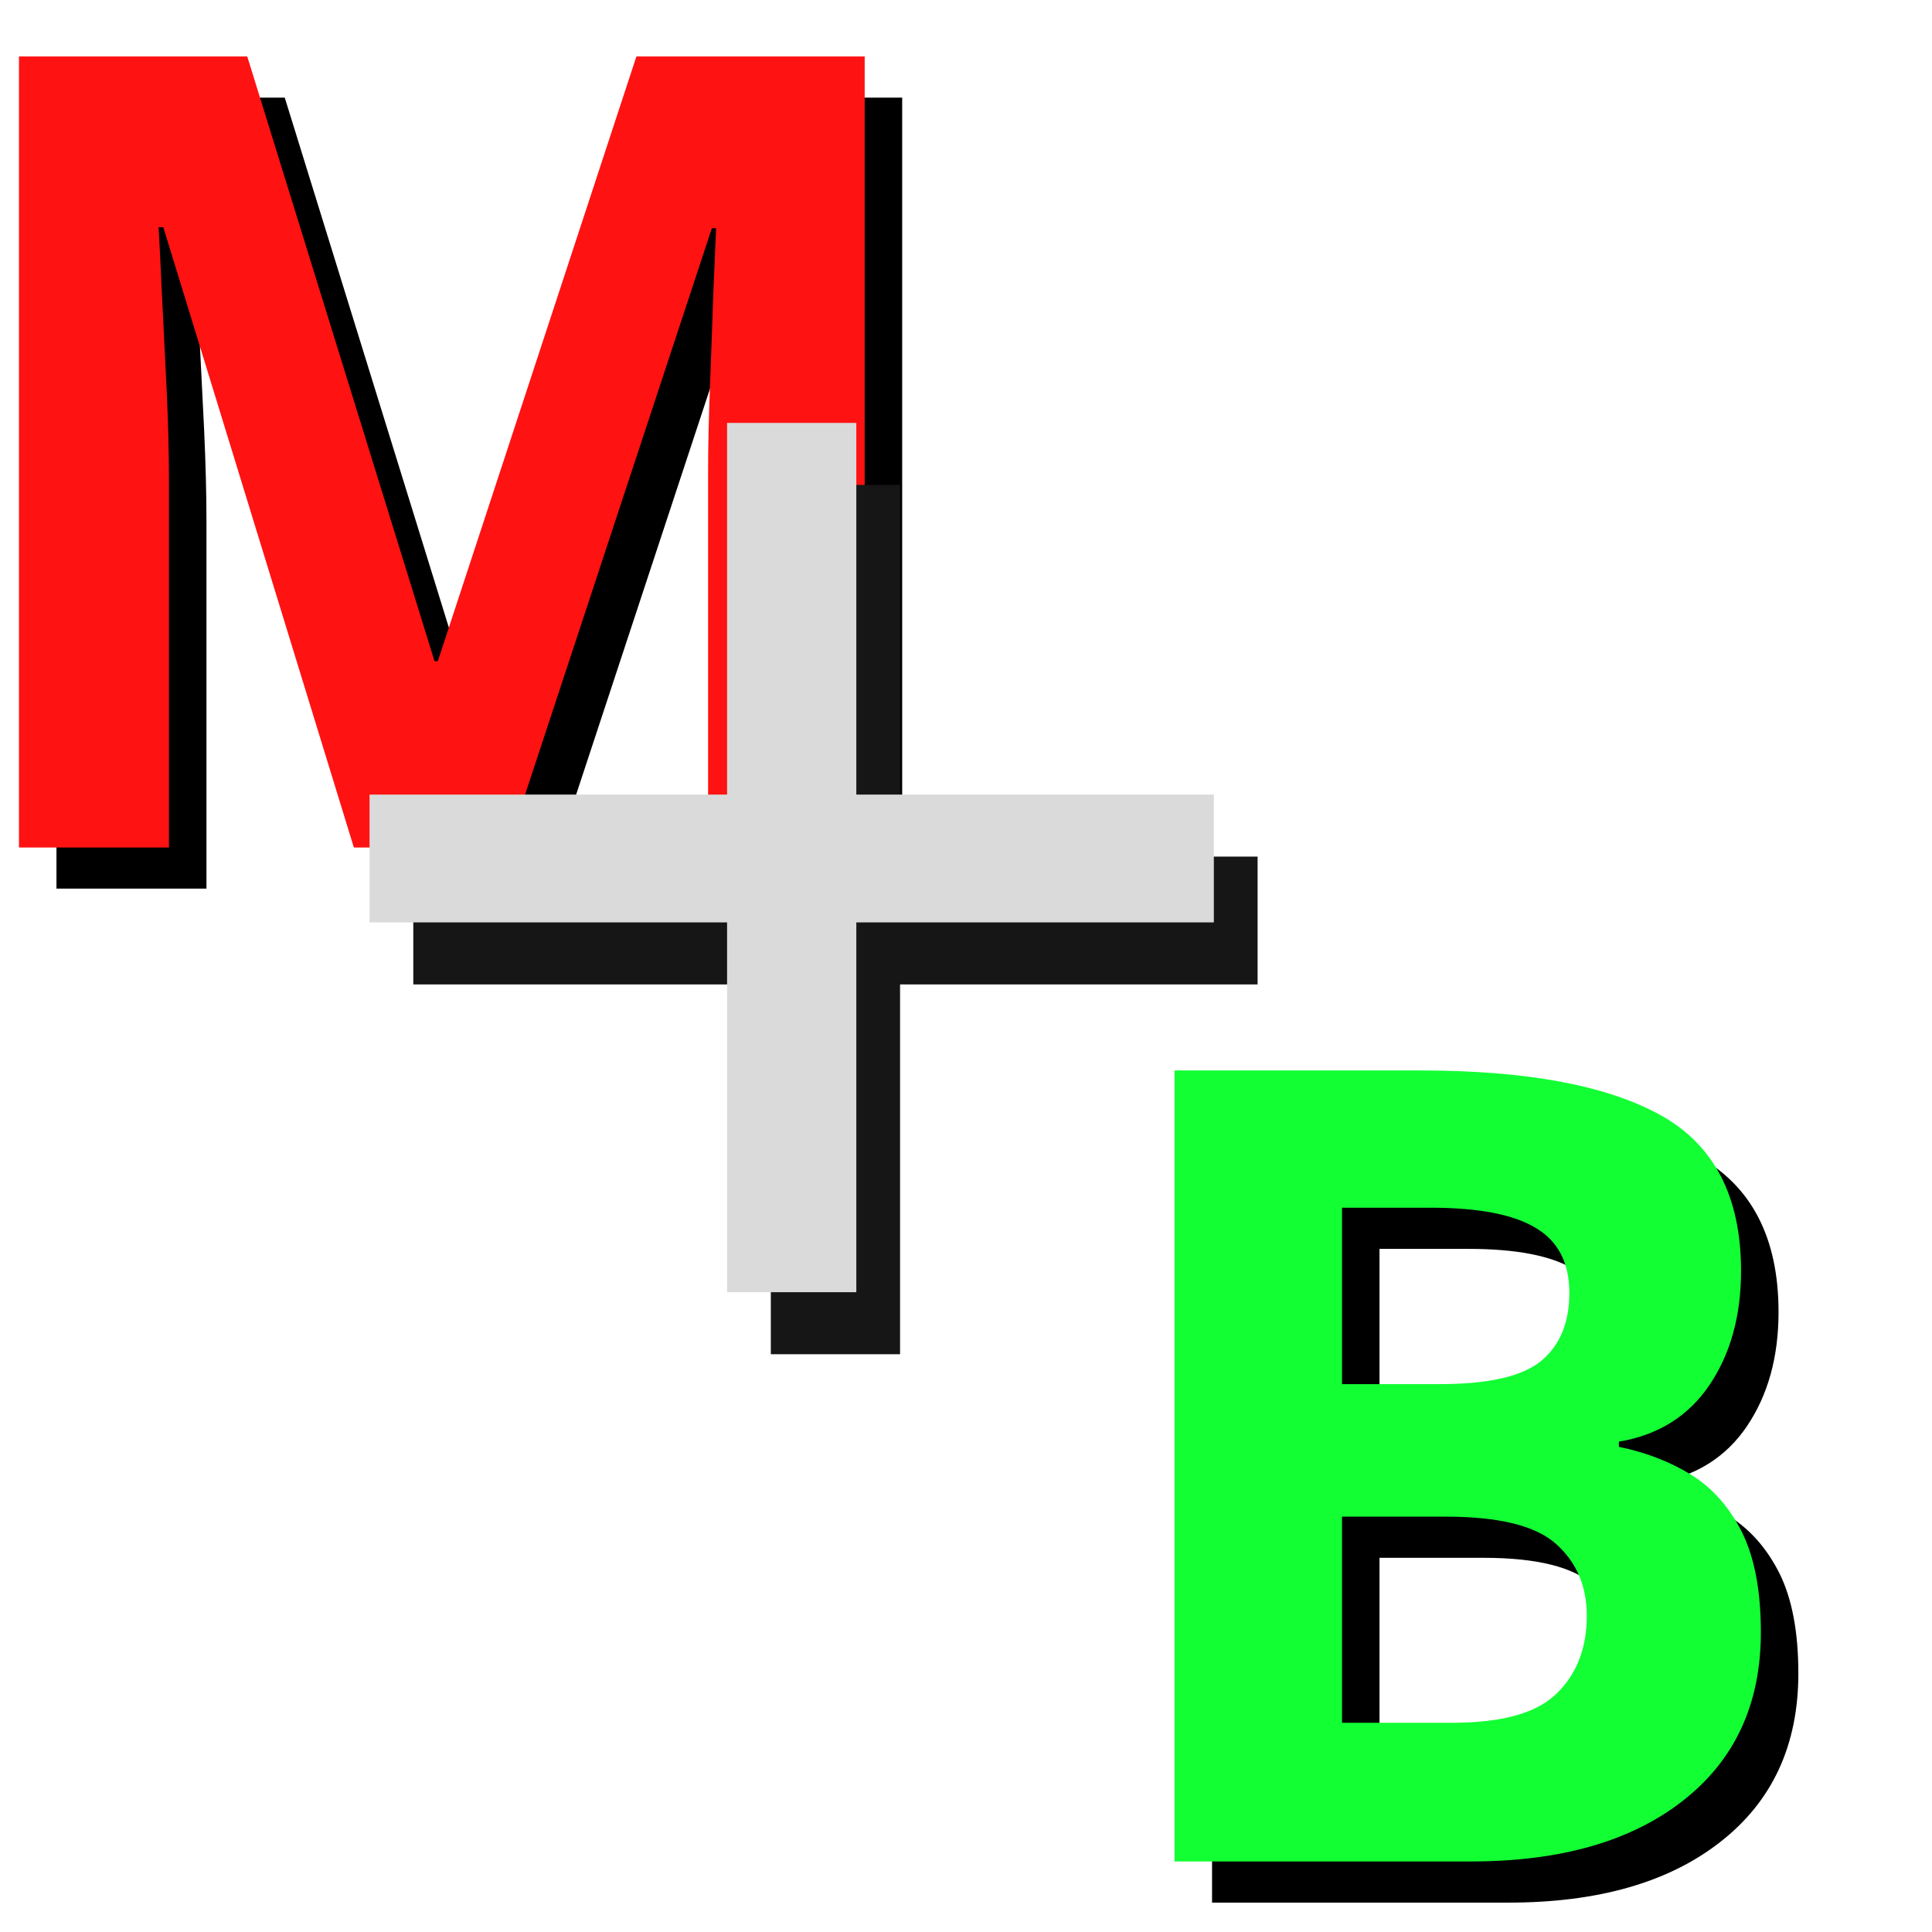
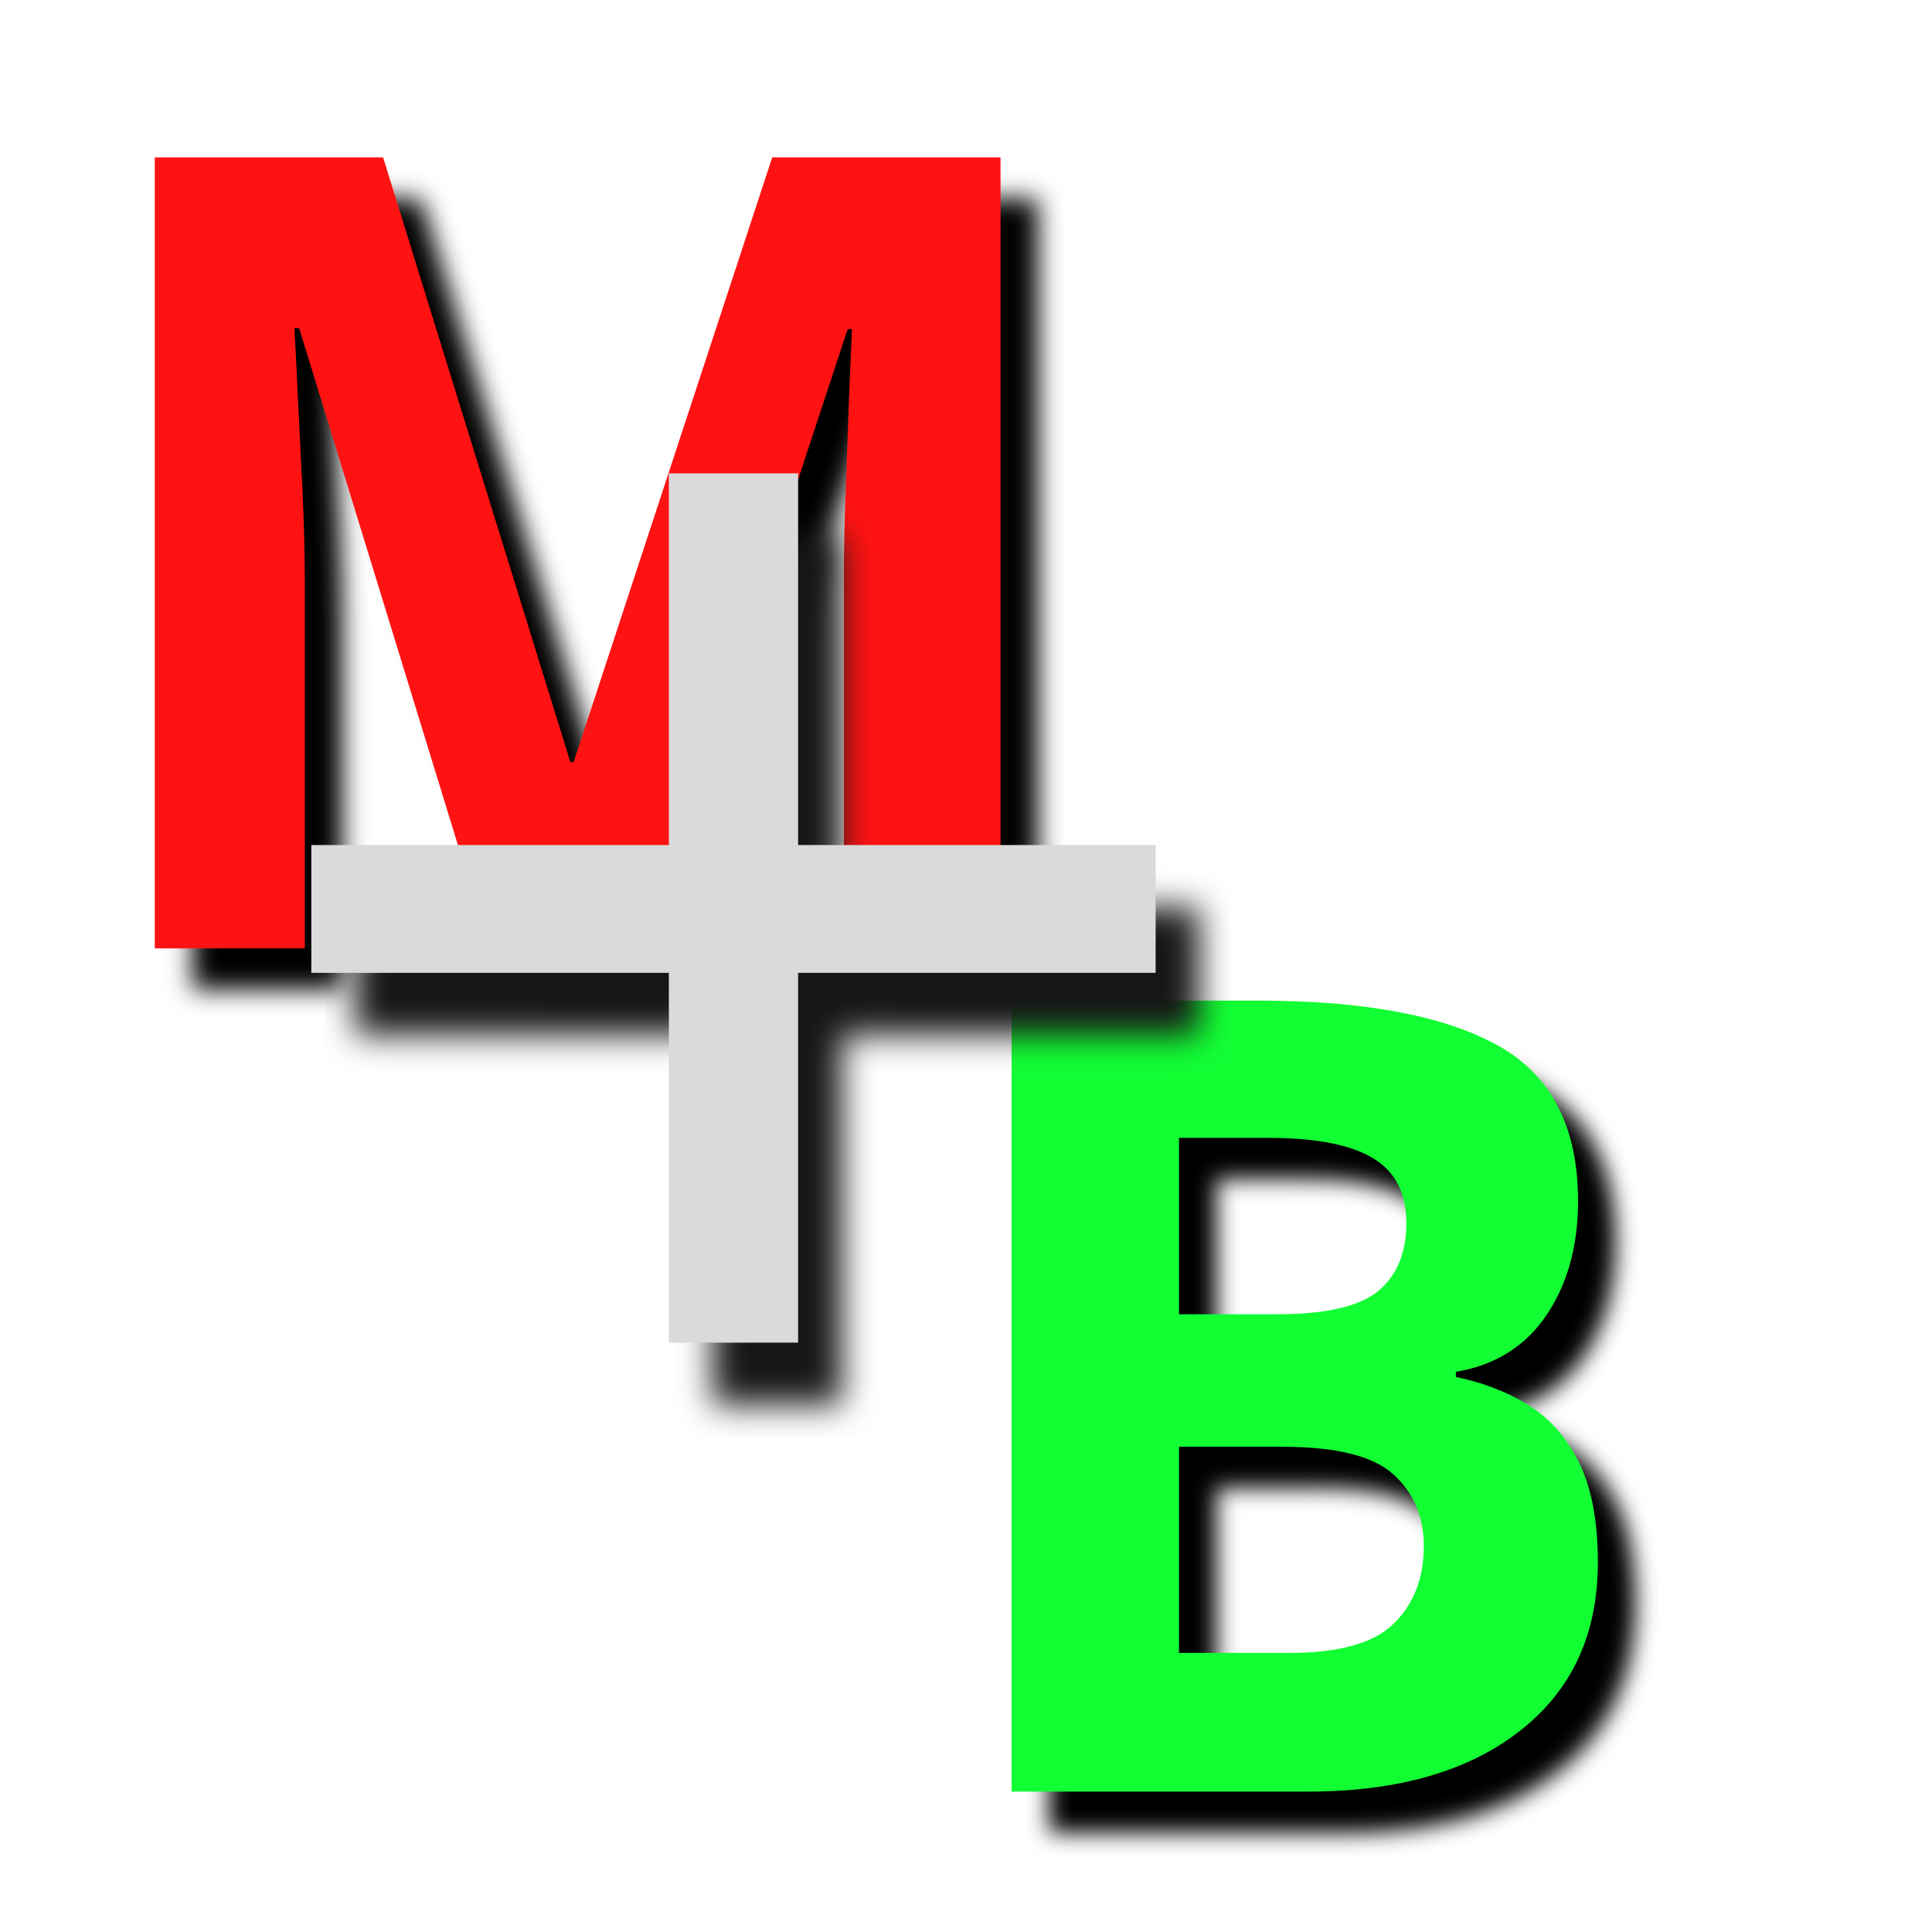
<svg xmlns="http://www.w3.org/2000/svg" width="64px" height="64px" id="svg2816" version="1.1" enable-background="new">
  <defs id="defs2818">
    <marker orient="auto" refY="0.0" refX="0.0" id="Arrow1Lstart" style="overflow:visible">
      <path id="path5670" d="M 0.0,0.0 L 5.0,-5.0 L -12.5,0.0 L 5.0,5.0 L 0.0,0.0 z " style="fill-rule:evenodd;stroke:#000000;stroke-width:1.0pt;marker-start:none" transform="scale(0.8) translate(12.5,0)" />
    </marker>
+     <filter style="color-interpolation-filters:sRGB" id="filter11758" x="-0.039" width="1.078" y="-0.033" height="1.067">
+       <feGaussianBlur stdDeviation="0.371" id="feGaussianBlur11760" />
+     </filter>
+     <filter style="color-interpolation-filters:sRGB" id="filter11762" x="-0.035" width="1.07" y="-0.037" height="1.074">
+       <feGaussianBlur stdDeviation="0.41" id="feGaussianBlur11764" />
+     </filter>
+     <filter style="color-interpolation-filters:sRGB" id="filter11770" x="-0.036" width="1.072" y="-0.036" height="1.072">
+       <feGaussianBlur stdDeviation="0.546" id="feGaussianBlur11772" />
+     </filter>
  </defs>
  <g id="layer5" style="display:inline">
-     <g id="g14709" transform="translate(-0.7272727,-0.3636364)">
-       <text id="text17748-0" y="29.799" x="-0.7" style="font-style:normal;font-weight:normal;font-size:78.644px;line-height:1.25;font-family:sans-serif;letter-spacing:0px;word-spacing:0px;display:inline;fill:#000000;fill-opacity:1;stroke:none;stroke-width:1.966" xml:space="preserve">
+     <g id="g14709" transform="translate(3.772498,2.97905)">
+       <text id="text17748-0" y="29.799" x="-0.7" style="font-style:normal;font-weight:normal;font-size:78.644px;line-height:1.25;font-family:sans-serif;letter-spacing:0px;word-spacing:0px;display:inline;fill:#000000;fill-opacity:1;stroke:none;stroke-width:1.966;filter:url(#filter11762)" xml:space="preserve">
        <tspan style="font-style:normal;font-variant:normal;font-weight:bold;font-stretch:normal;font-size:36.701px;font-family:sans-serif;-inkscape-font-specification:'sans-serif Bold';fill:#000000;fill-opacity:1;stroke-width:1.966" y="29.799" x="-0.7" id="tspan17746-24">M</tspan>
      </text>
      <text id="text17748" y="28.438" x="-1.943" style="font-style:normal;font-weight:normal;font-size:78.644px;line-height:1.25;font-family:sans-serif;letter-spacing:0px;word-spacing:0px;display:inline;fill:#ff1212;fill-opacity:1;stroke:none;stroke-width:1.966" xml:space="preserve">
        <tspan style="font-style:normal;font-variant:normal;font-weight:bold;font-stretch:normal;font-size:36.701px;font-family:sans-serif;-inkscape-font-specification:'sans-serif Bold';fill:#ff1212;fill-opacity:1;stroke-width:1.966" y="28.438" x="-1.943" id="tspan17746">M</tspan>
      </text>
    </g>
-     <g id="g14703" transform="translate(0.5454546,1.272727)">
-       <text id="text17748-5-4" y="61.751" x="36.31" style="font-style:normal;font-weight:normal;font-size:78.644px;line-height:1.25;font-family:sans-serif;letter-spacing:0px;word-spacing:0px;display:inline;fill:#000000;fill-opacity:1;stroke:none;stroke-width:1.966" xml:space="preserve">
+     <g id="g14703" transform="translate(-4.85427,-1.04144)">
+       <text id="text17748-5-4" y="61.751" x="36.31" style="font-style:normal;font-weight:normal;font-size:78.644px;line-height:1.25;font-family:sans-serif;letter-spacing:0px;word-spacing:0px;display:inline;fill:#000000;fill-opacity:1;stroke:none;stroke-width:1.966;filter:url(#filter11758)" xml:space="preserve">
        <tspan style="font-style:normal;font-variant:normal;font-weight:bold;font-stretch:normal;font-size:36.701px;font-family:sans-serif;-inkscape-font-specification:'sans-serif Bold';fill:#000000;fill-opacity:1;stroke-width:1.966" y="61.751" x="36.31" id="tspan17746-2-4">B</tspan>
      </text>
      <text id="text17748-5" y="60.39" x="35.067" style="font-style:normal;font-weight:normal;font-size:78.644px;line-height:1.25;font-family:sans-serif;letter-spacing:0px;word-spacing:0px;display:inline;fill:#12ff34;fill-opacity:1;stroke:none;stroke-width:1.966" xml:space="preserve">
        <tspan style="font-style:normal;font-variant:normal;font-weight:bold;font-stretch:normal;font-size:36.701px;font-family:sans-serif;-inkscape-font-specification:'sans-serif Bold';fill:#12ff34;fill-opacity:1;stroke-width:1.966" y="60.39" x="35.067" id="tspan17746-2">B</tspan>
      </text>
    </g>
  </g>
  <g id="layer7" style="display:inline">
-     <g id="g15517" transform="translate(0.2571291,0.04411688)">
-       <text id="text15493-3" y="51.424" x="10.463" style="font-style:normal;font-weight:normal;font-size:44.63px;line-height:1.25;font-family:sans-serif;letter-spacing:0px;word-spacing:0px;display:inline;fill:#161616;fill-opacity:1;stroke:none;stroke-width:1.116" xml:space="preserve">
+     <g id="g15517" transform="translate(-1.671344,1.71546)">
+       <text id="text15493-3" y="51.424" x="10.463" style="font-style:normal;font-weight:normal;font-size:44.63px;line-height:1.25;font-family:sans-serif;letter-spacing:0px;word-spacing:0px;display:inline;fill:#161616;fill-opacity:1;stroke:none;stroke-width:1.116;filter:url(#filter11770)" xml:space="preserve">
        <tspan style="font-size:59.507px;fill:#161616;fill-opacity:1;stroke-width:1.116" y="51.424" x="10.463" id="tspan15491-4">+</tspan>
      </text>
      <text id="text15493" y="49.37" x="9.016" style="font-style:normal;font-weight:normal;font-size:44.63px;line-height:1.25;font-family:sans-serif;letter-spacing:0px;word-spacing:0px;fill:#dadada;fill-opacity:1;stroke:none;stroke-width:1.116" xml:space="preserve">
        <tspan style="font-size:59.507px;stroke-width:1.116" y="49.37" x="9.016" id="tspan15491">+</tspan>
      </text>
    </g>
  </g>
</svg>
